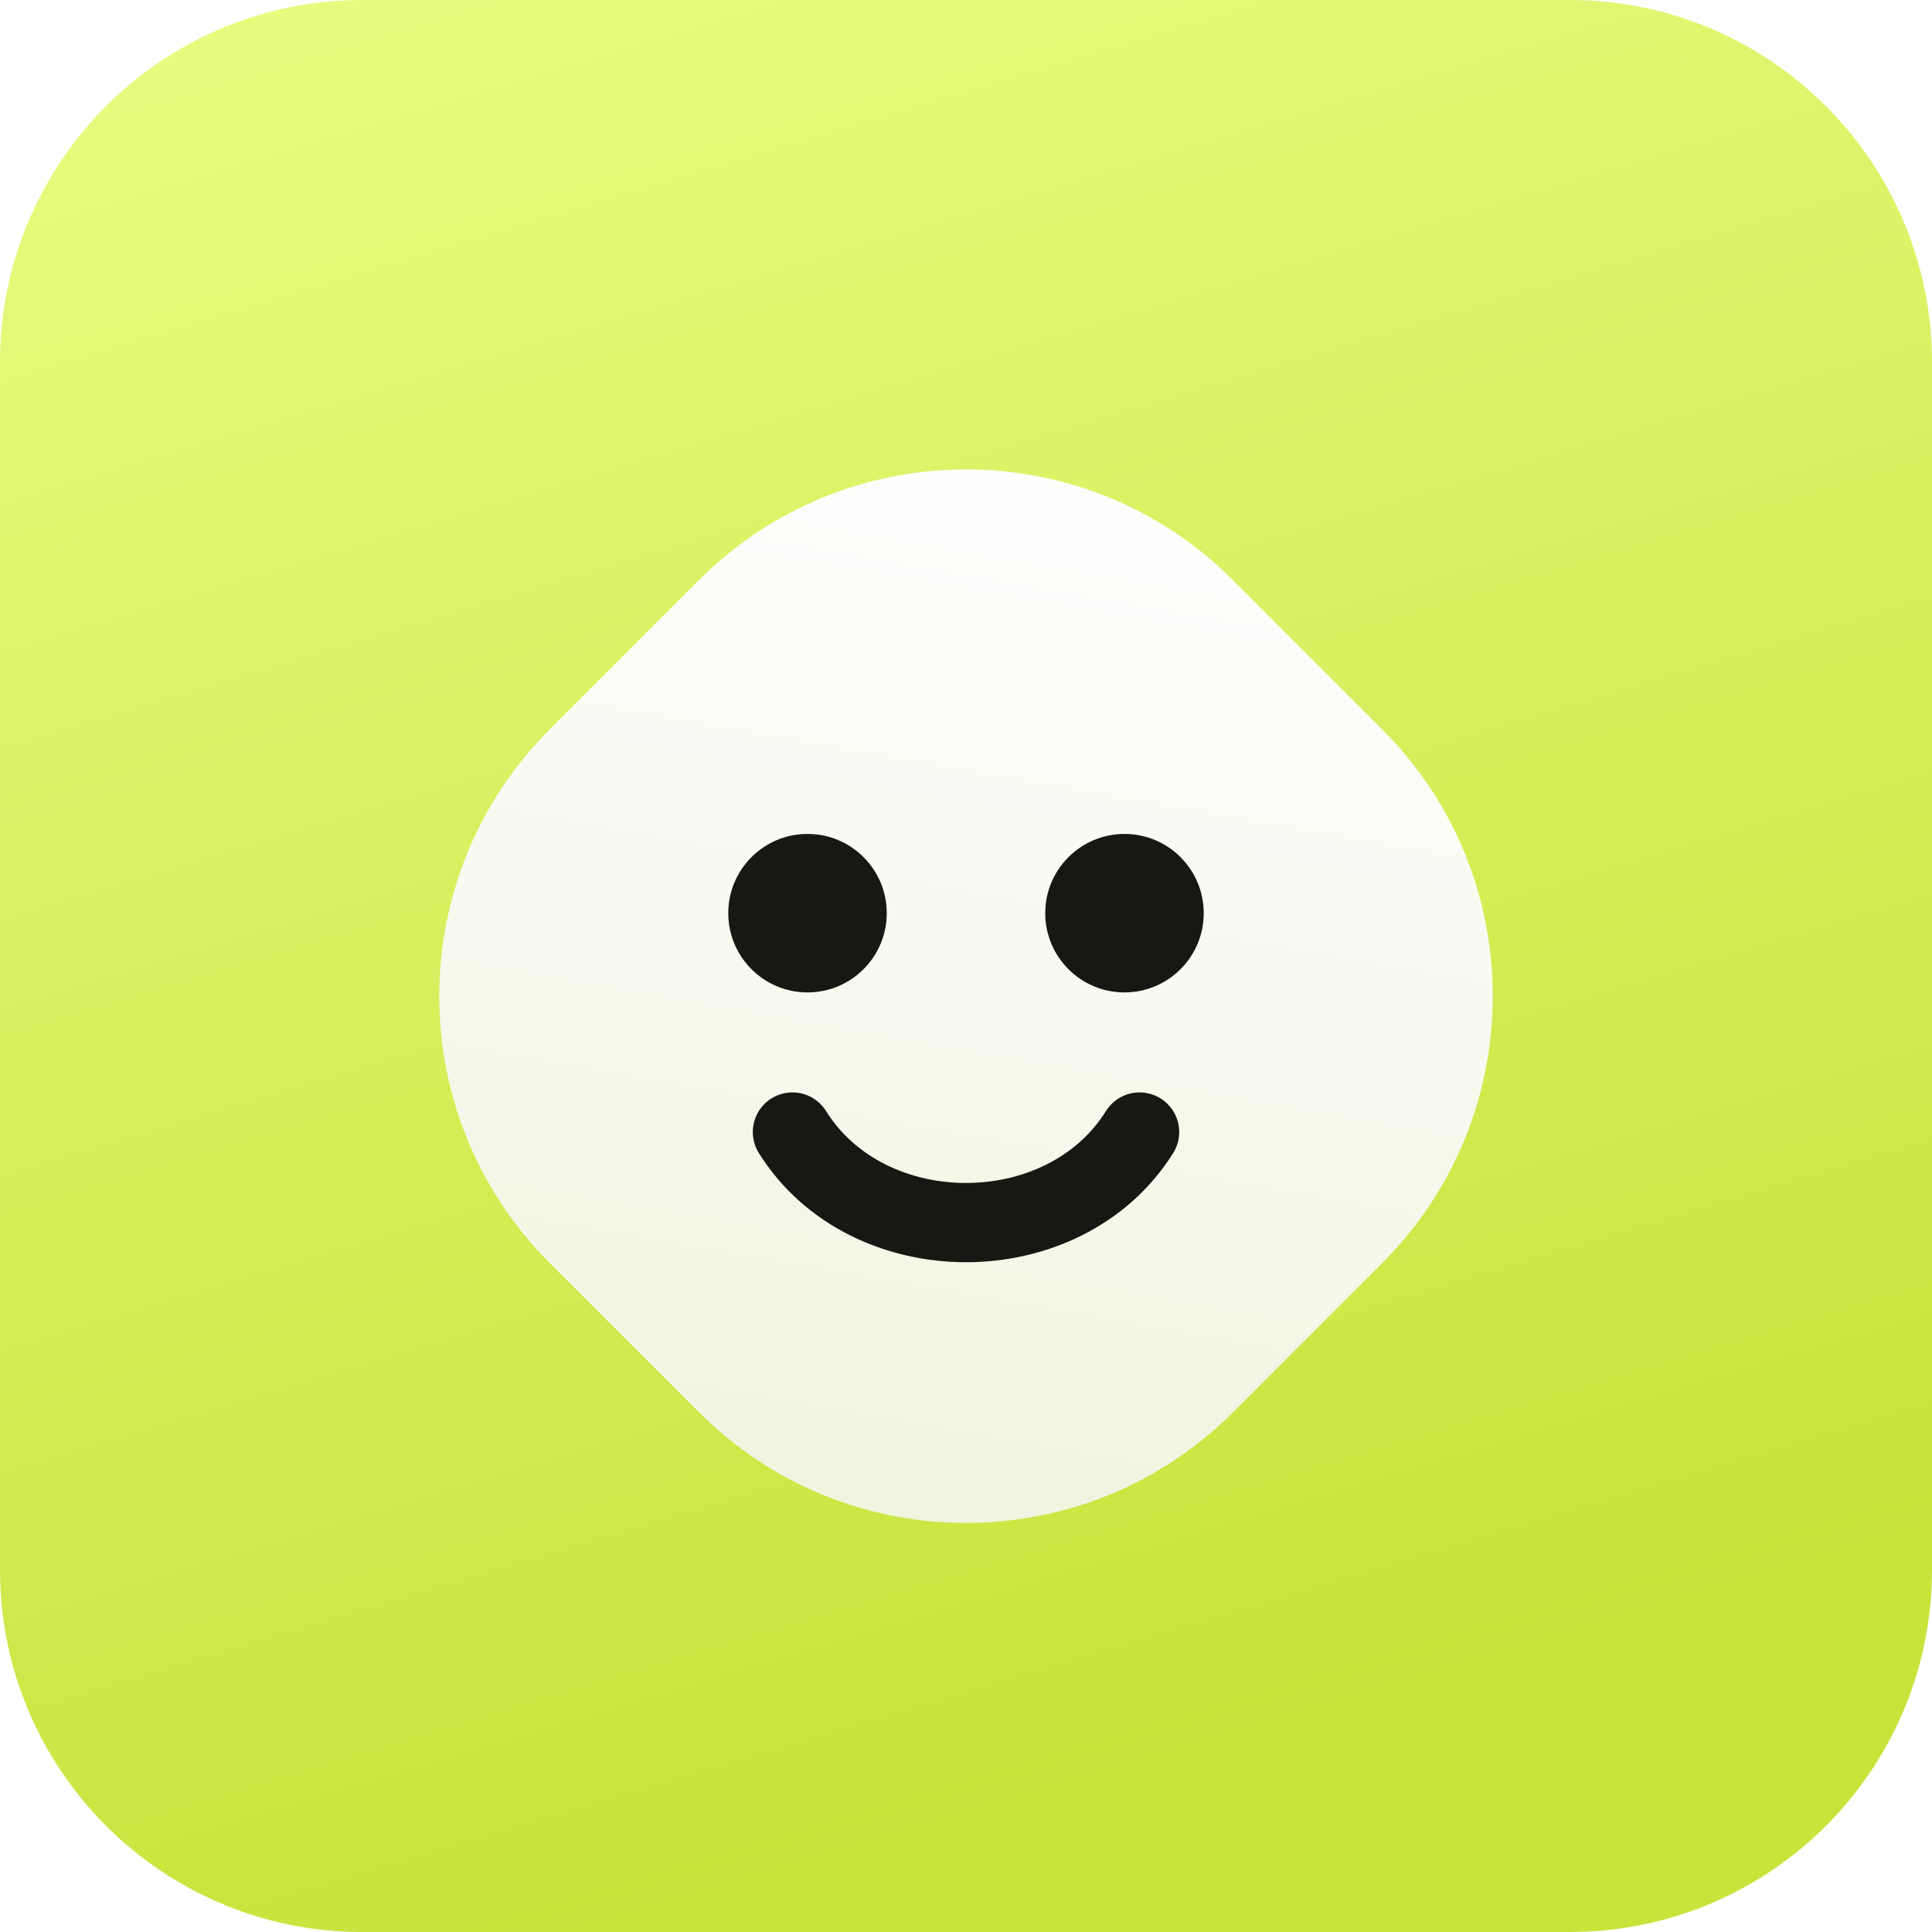
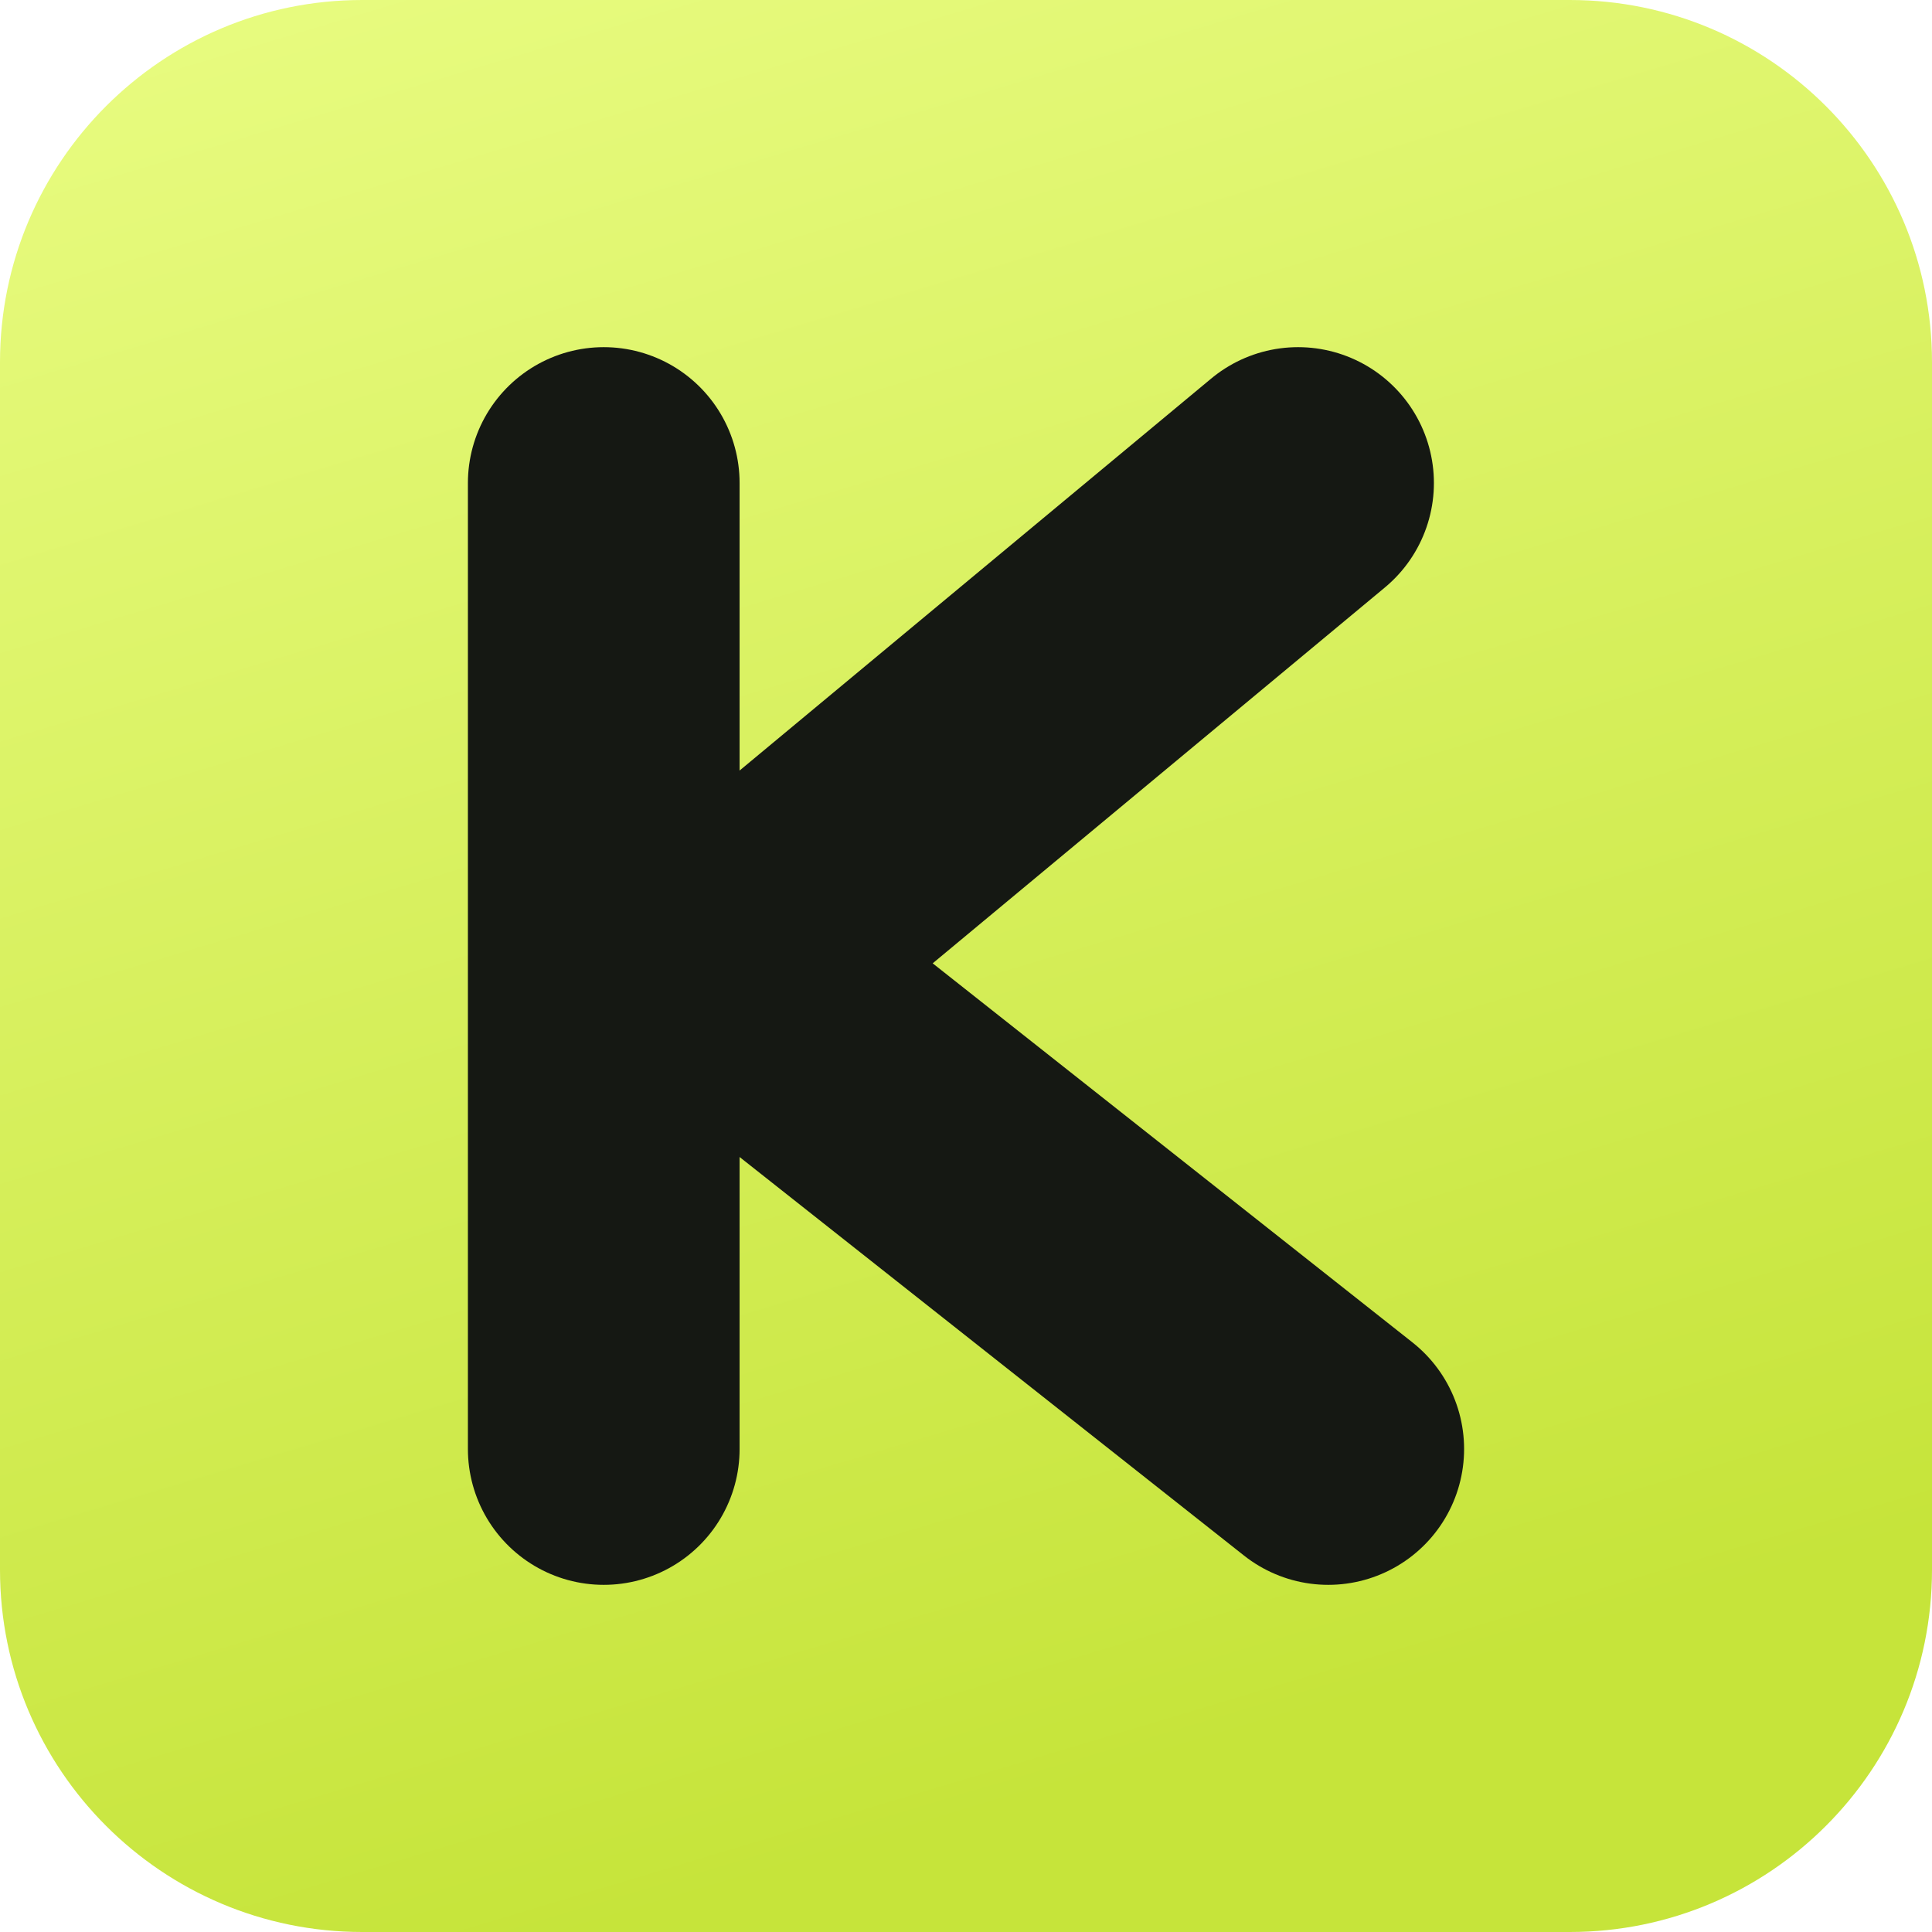
<svg xmlns="http://www.w3.org/2000/svg" viewBox="0 0 512 512" role="img" aria-label="Kamron APP">
  <defs>
    <linearGradient id="bg" x1="0" y1="0" x2="0.3" y2="1">
      <stop offset="0" stop-color="#e9fc82" />
      <stop offset="1" stop-color="#c6e43a" />
    </linearGradient>
-     <linearGradient id="body" x1="0.15" y1="0" x2="0.85" y2="1">
-       <stop offset="0" stop-color="#ffffff" />
-       <stop offset="1" stop-color="#eef4dd" />
-     </linearGradient>
  </defs>
  <rect width="512" height="512" rx="96" fill="url(#bg)" />
-   <g transform="translate(256 264) rotate(45)">
-     <rect x="-128" y="-128" width="256" height="256" rx="100" fill="url(#body)" />
+   <g fill="none" stroke="#151813" stroke-width="72" stroke-linecap="round" stroke-linejoin="round">
+     <path d="M160 128 V384" />
+     <path d="M344 128 L190 256 L352 384" />
  </g>
-   <g fill="#151813">
-     <circle cx="214" cy="242" r="21" />
-     <circle cx="298" cy="242" r="21" />
-   </g>
-   <path d="M210 300 C 230 332, 282 332, 302 300" fill="none" stroke="#151813" stroke-width="21" stroke-linecap="round" />
</svg>
